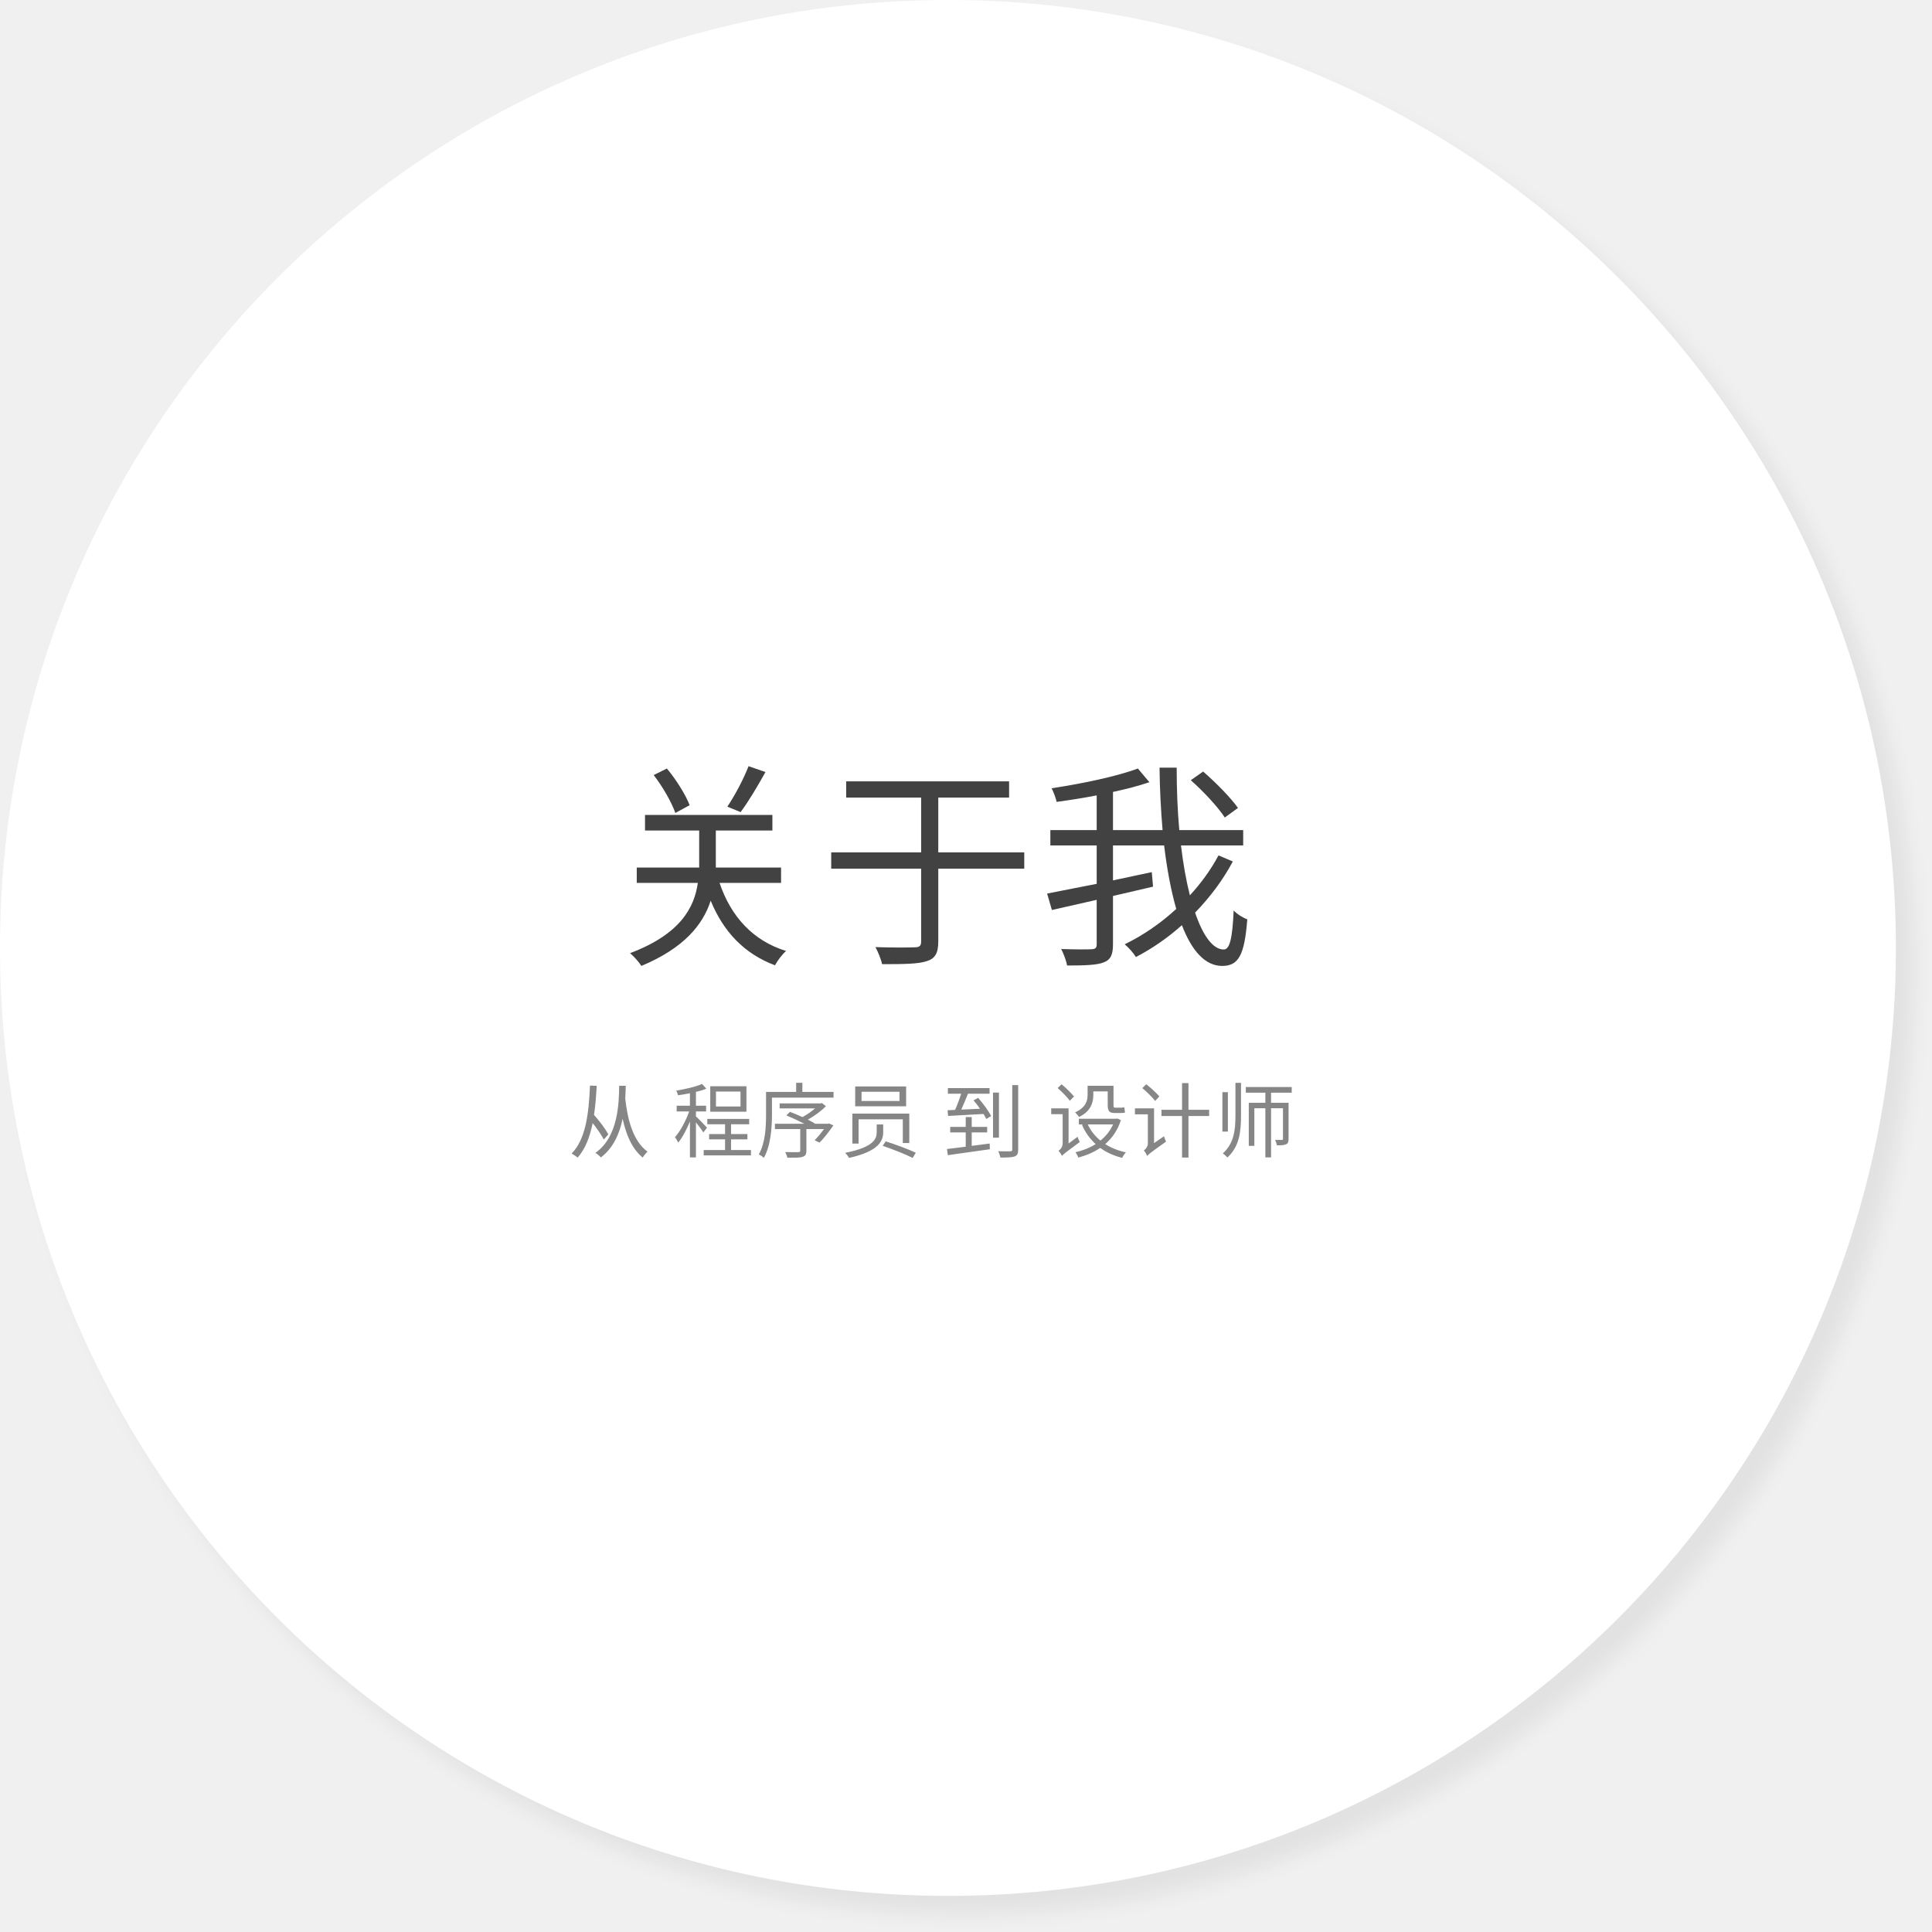
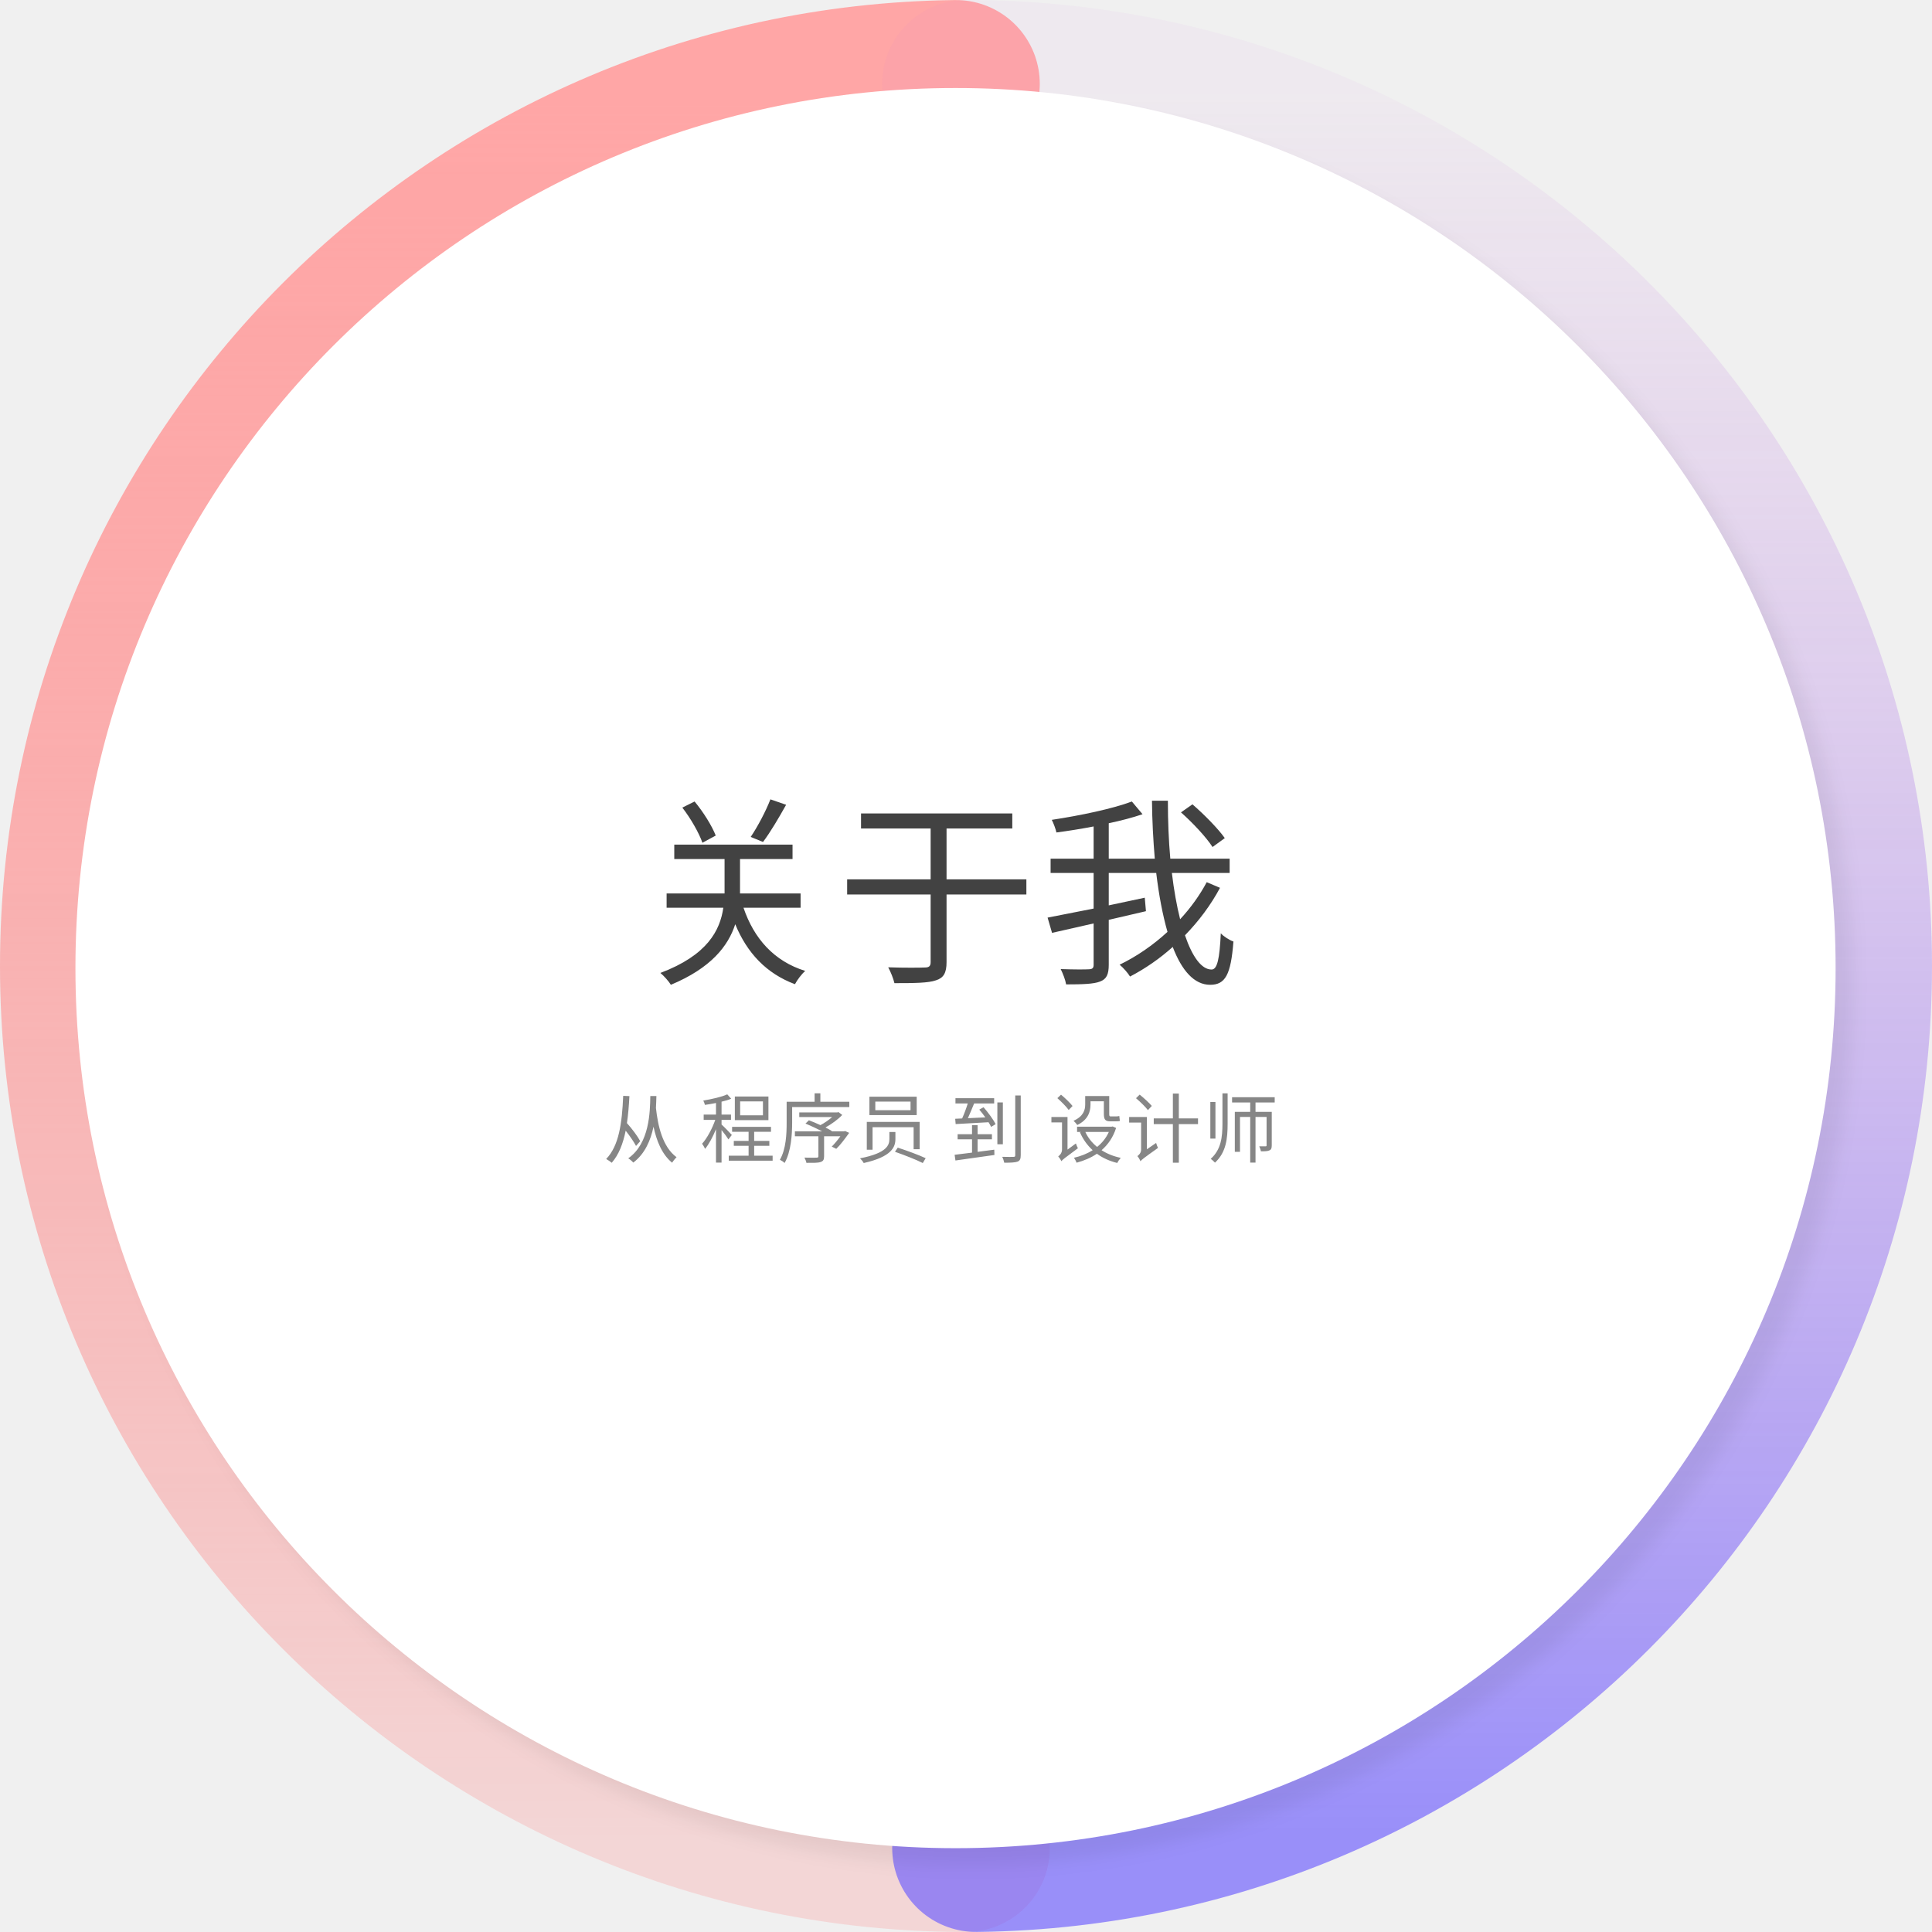
- <svg xmlns="http://www.w3.org/2000/svg" xmlns:xlink="http://www.w3.org/1999/xlink" width="428px" height="428px" viewBox="0 0 428 428" version="1.1">
+ <svg xmlns="http://www.w3.org/2000/svg" xmlns:xlink="http://www.w3.org/1999/xlink" width="461px" height="461px" viewBox="0 0 461 461" version="1.1">
  <defs>
-     <circle id="path-1" cx="210" cy="210" r="210" />
-     <filter x="-1.0%" y="-1.0%" width="103.8%" height="103.8%" filterUnits="objectBoundingBox" id="filter-2">
+     <linearGradient x1="50%" y1="0%" x2="50%" y2="100%" id="linearGradient-1">
+       <stop stop-color="#FFA6A6" offset="0%" />
+       <stop stop-color="#FF6D6D" stop-opacity="0.2" offset="100%" />
+     </linearGradient>
+     <linearGradient x1="50%" y1="0%" x2="50%" y2="100%" id="linearGradient-2">
+       <stop stop-color="#6555FF" stop-opacity="0.625" offset="0%" />
+       <stop stop-color="#C86DD7" stop-opacity="0.05" offset="100%" />
+     </linearGradient>
+     <circle id="path-3" cx="210" cy="211" r="210" />
+     <filter x="-1.0%" y="-1.0%" width="103.8%" height="103.8%" filterUnits="objectBoundingBox" id="filter-4">
      <feOffset dx="4" dy="4" in="SourceAlpha" result="shadowOffsetOuter1" />
      <feGaussianBlur stdDeviation="2" in="shadowOffsetOuter1" result="shadowBlurOuter1" />
      <feColorMatrix values="0 0 0 0 0   0 0 0 0 0   0 0 0 0 0  0 0 0 0.06 0" type="matrix" in="shadowBlurOuter1" />
    </filter>
  </defs>
  <g id="Page-2---mysite" stroke="none" stroke-width="1" fill="none" fill-rule="evenodd">
-     <g id="mysite-v3---cn" transform="translate(-750, -296)">
-       <g id="About-me-Copy" transform="translate(750, 296)">
+     <g id="mysite-v3---cn" transform="translate(-732, -275)">
+       <g id="AboutMe-cn" transform="translate(750, 295)">
+         <path d="M212.5,421 C328.756,421 423,326.756 423,210.5 C423,94.244 328.756,0 212.5,0 C96.244,0 2,94.244 2,210.5 C2,326.756 96.244,421 212.5,421 Z" id="projects-circle-copy" stroke="url(#linearGradient-1)" stroke-width="40" stroke-linecap="round" stroke-dasharray="659,1318" fill-rule="nonzero" transform="translate(212.5, 210.5) scale(-1, 1) translate(-212.5, -210.5) " />
+         <path d="M212.5,421 C328.756,421 423,326.756 423,210.5 C423,94.244 328.756,0 212.5,0 C96.244,0 2,94.244 2,210.5 C2,326.756 96.244,421 212.5,421 Z" id="upcoming-circle-copy" stroke="url(#linearGradient-2)" stroke-width="40" stroke-linecap="round" stroke-dasharray="659,1318" fill-rule="nonzero" transform="translate(212.5, 210.5) scale(1, -1) translate(-212.5, -210.5) " />
        <g id="Oval-2" fill-rule="nonzero">
-           <use fill="black" fill-opacity="1" filter="url(#filter-2)" xlink:href="#path-1" />
-           <use fill="#FFFFFF" xlink:href="#path-1" />
+           <use fill="black" fill-opacity="1" filter="url(#filter-4)" xlink:href="#path-3" />
+           <use fill="#FFFFFF" xlink:href="#path-3" />
        </g>
-         <g id="title" transform="translate(126, 159)" fill="#424242" font-family="PingFangSC-Light, PingFang SC" font-weight="300" letter-spacing="0.5">
+         <g id="title" transform="translate(126, 160)" fill="#424242" font-family="PingFangSC-Light, PingFang SC" font-weight="300" letter-spacing="0.5">
          <g>
            <text id="关于我" font-size="48">
              <tspan x="7" y="51">关于</tspan>
              <tspan x="104" y="51" font-family="PingFangSC-Semibold, PingFang SC" font-weight="500">我</tspan>
            </text>
            <text id="从-程序员-到-设计师" font-size="18" fill-opacity="0.64">
              <tspan x="0" y="96">从 程序员 到 设计师</tspan>
            </text>
          </g>
        </g>
      </g>
    </g>
  </g>
</svg>
